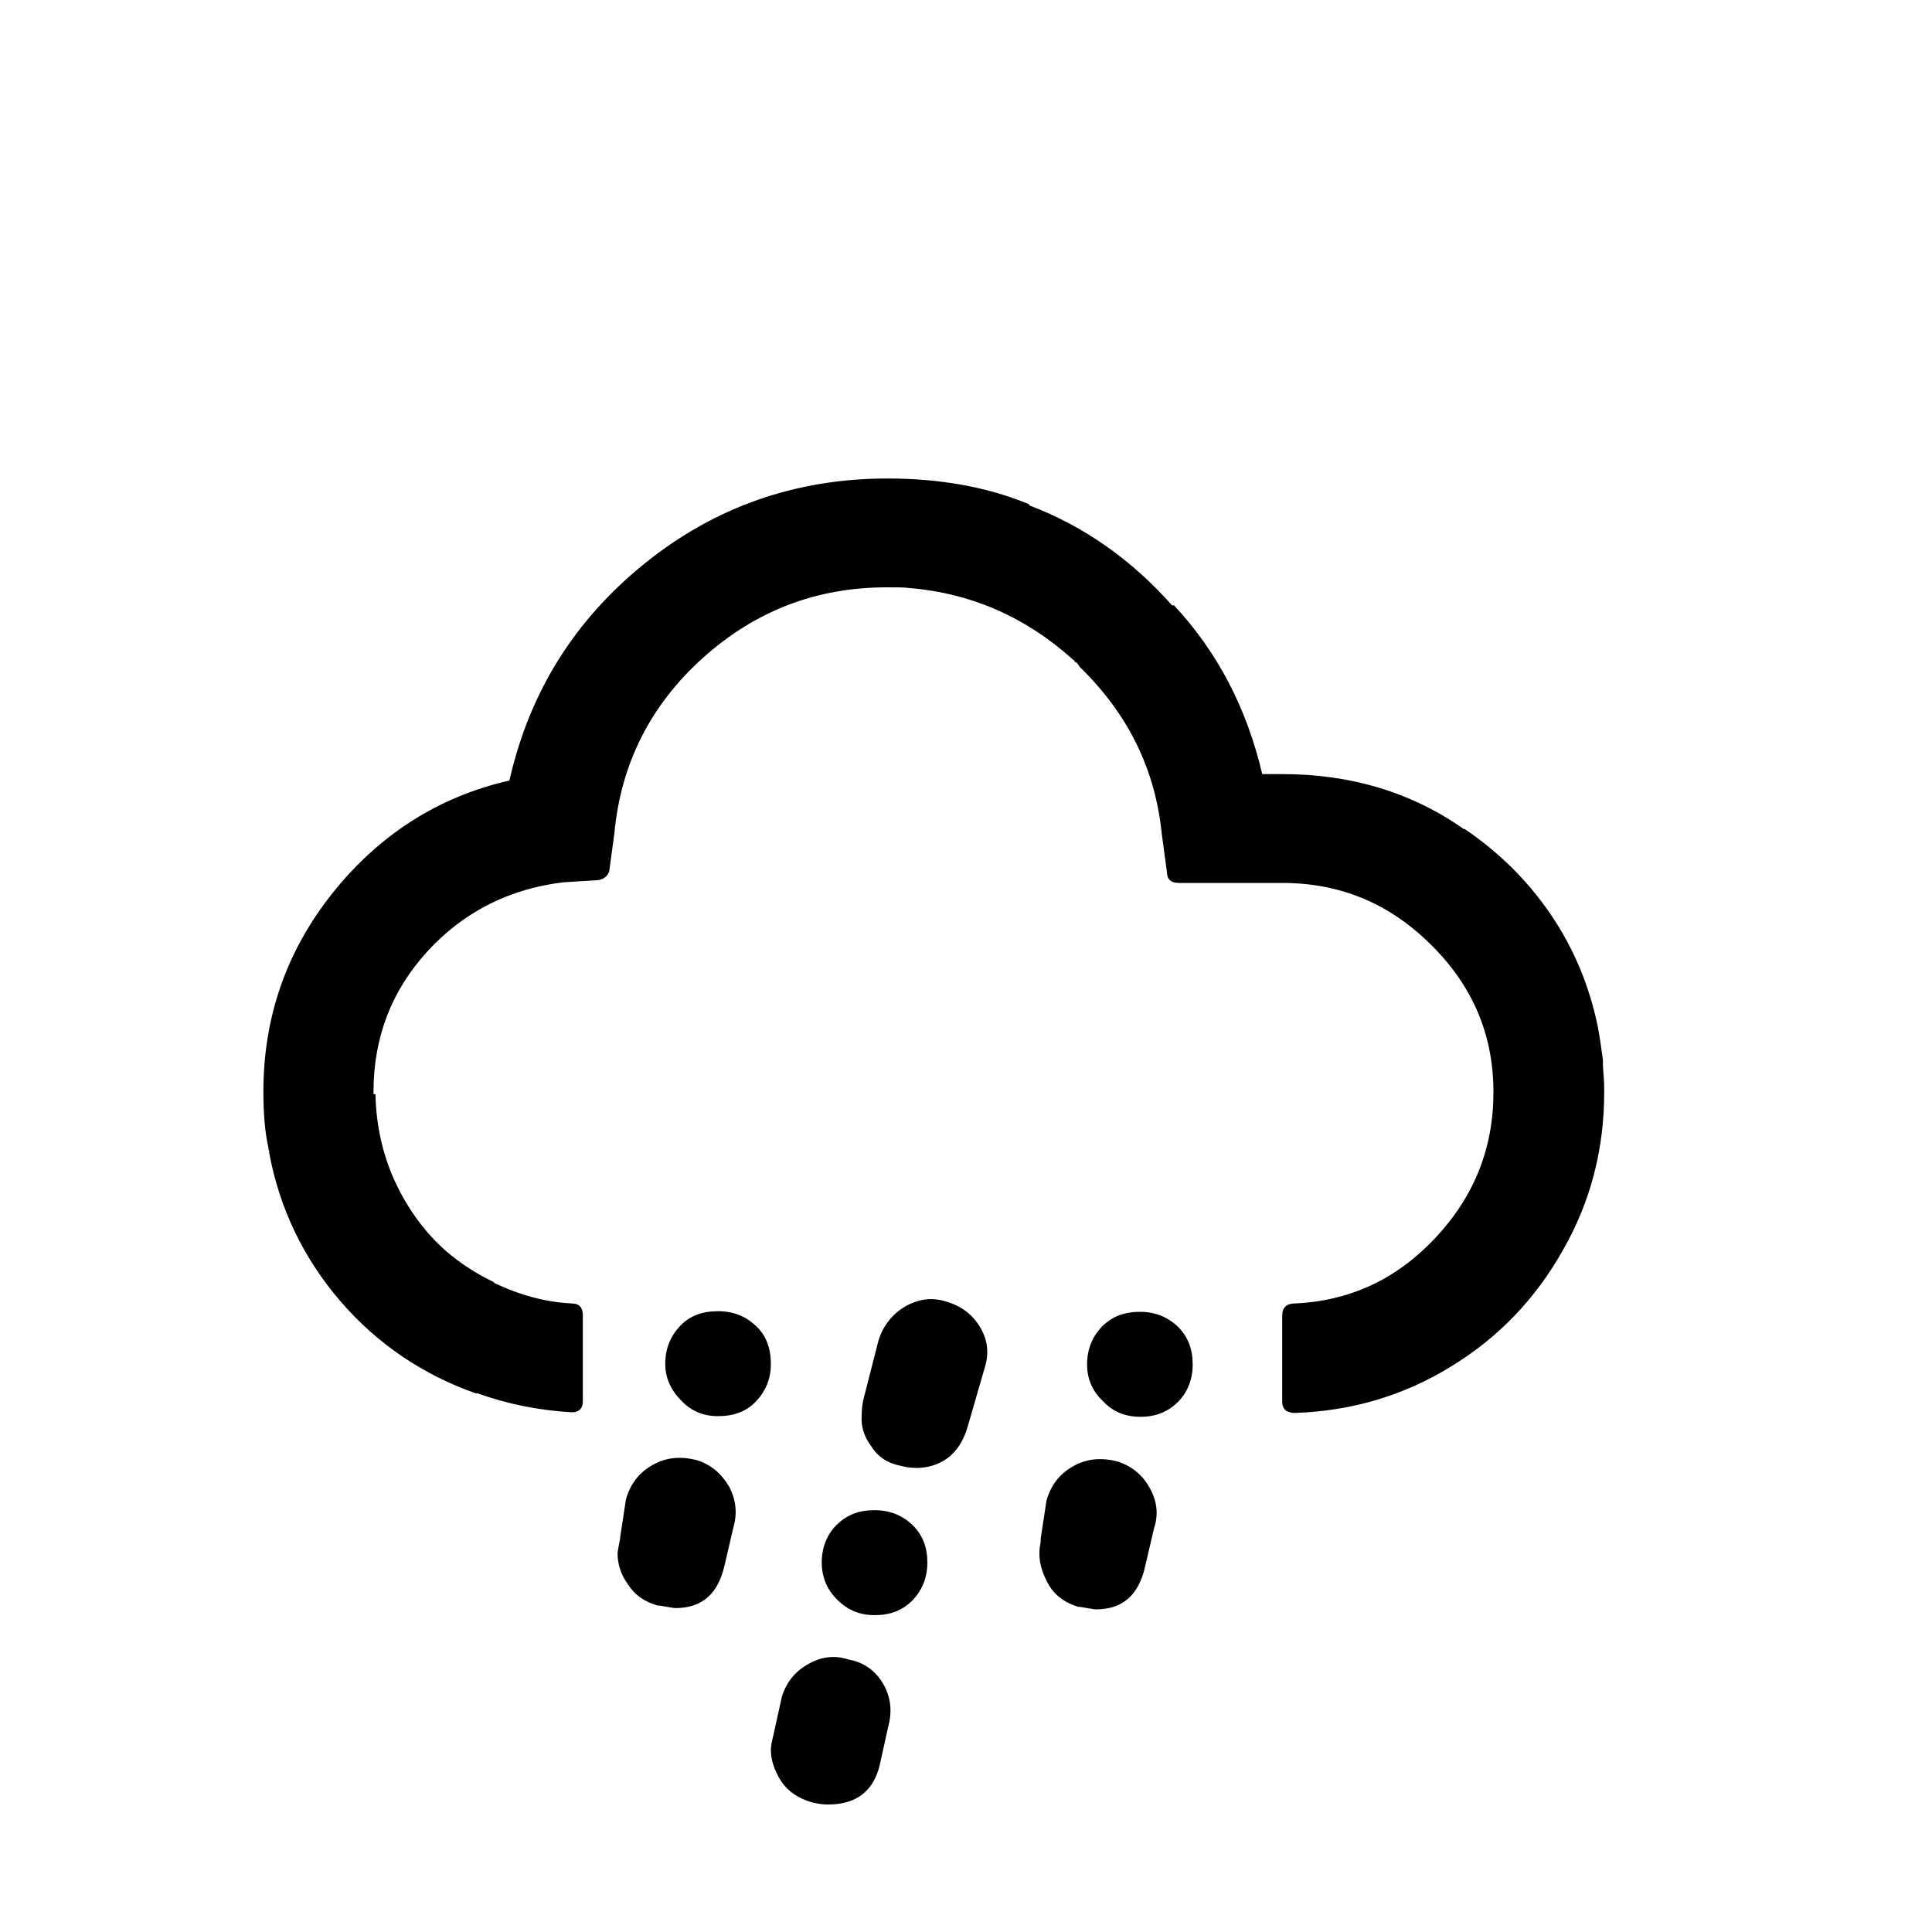
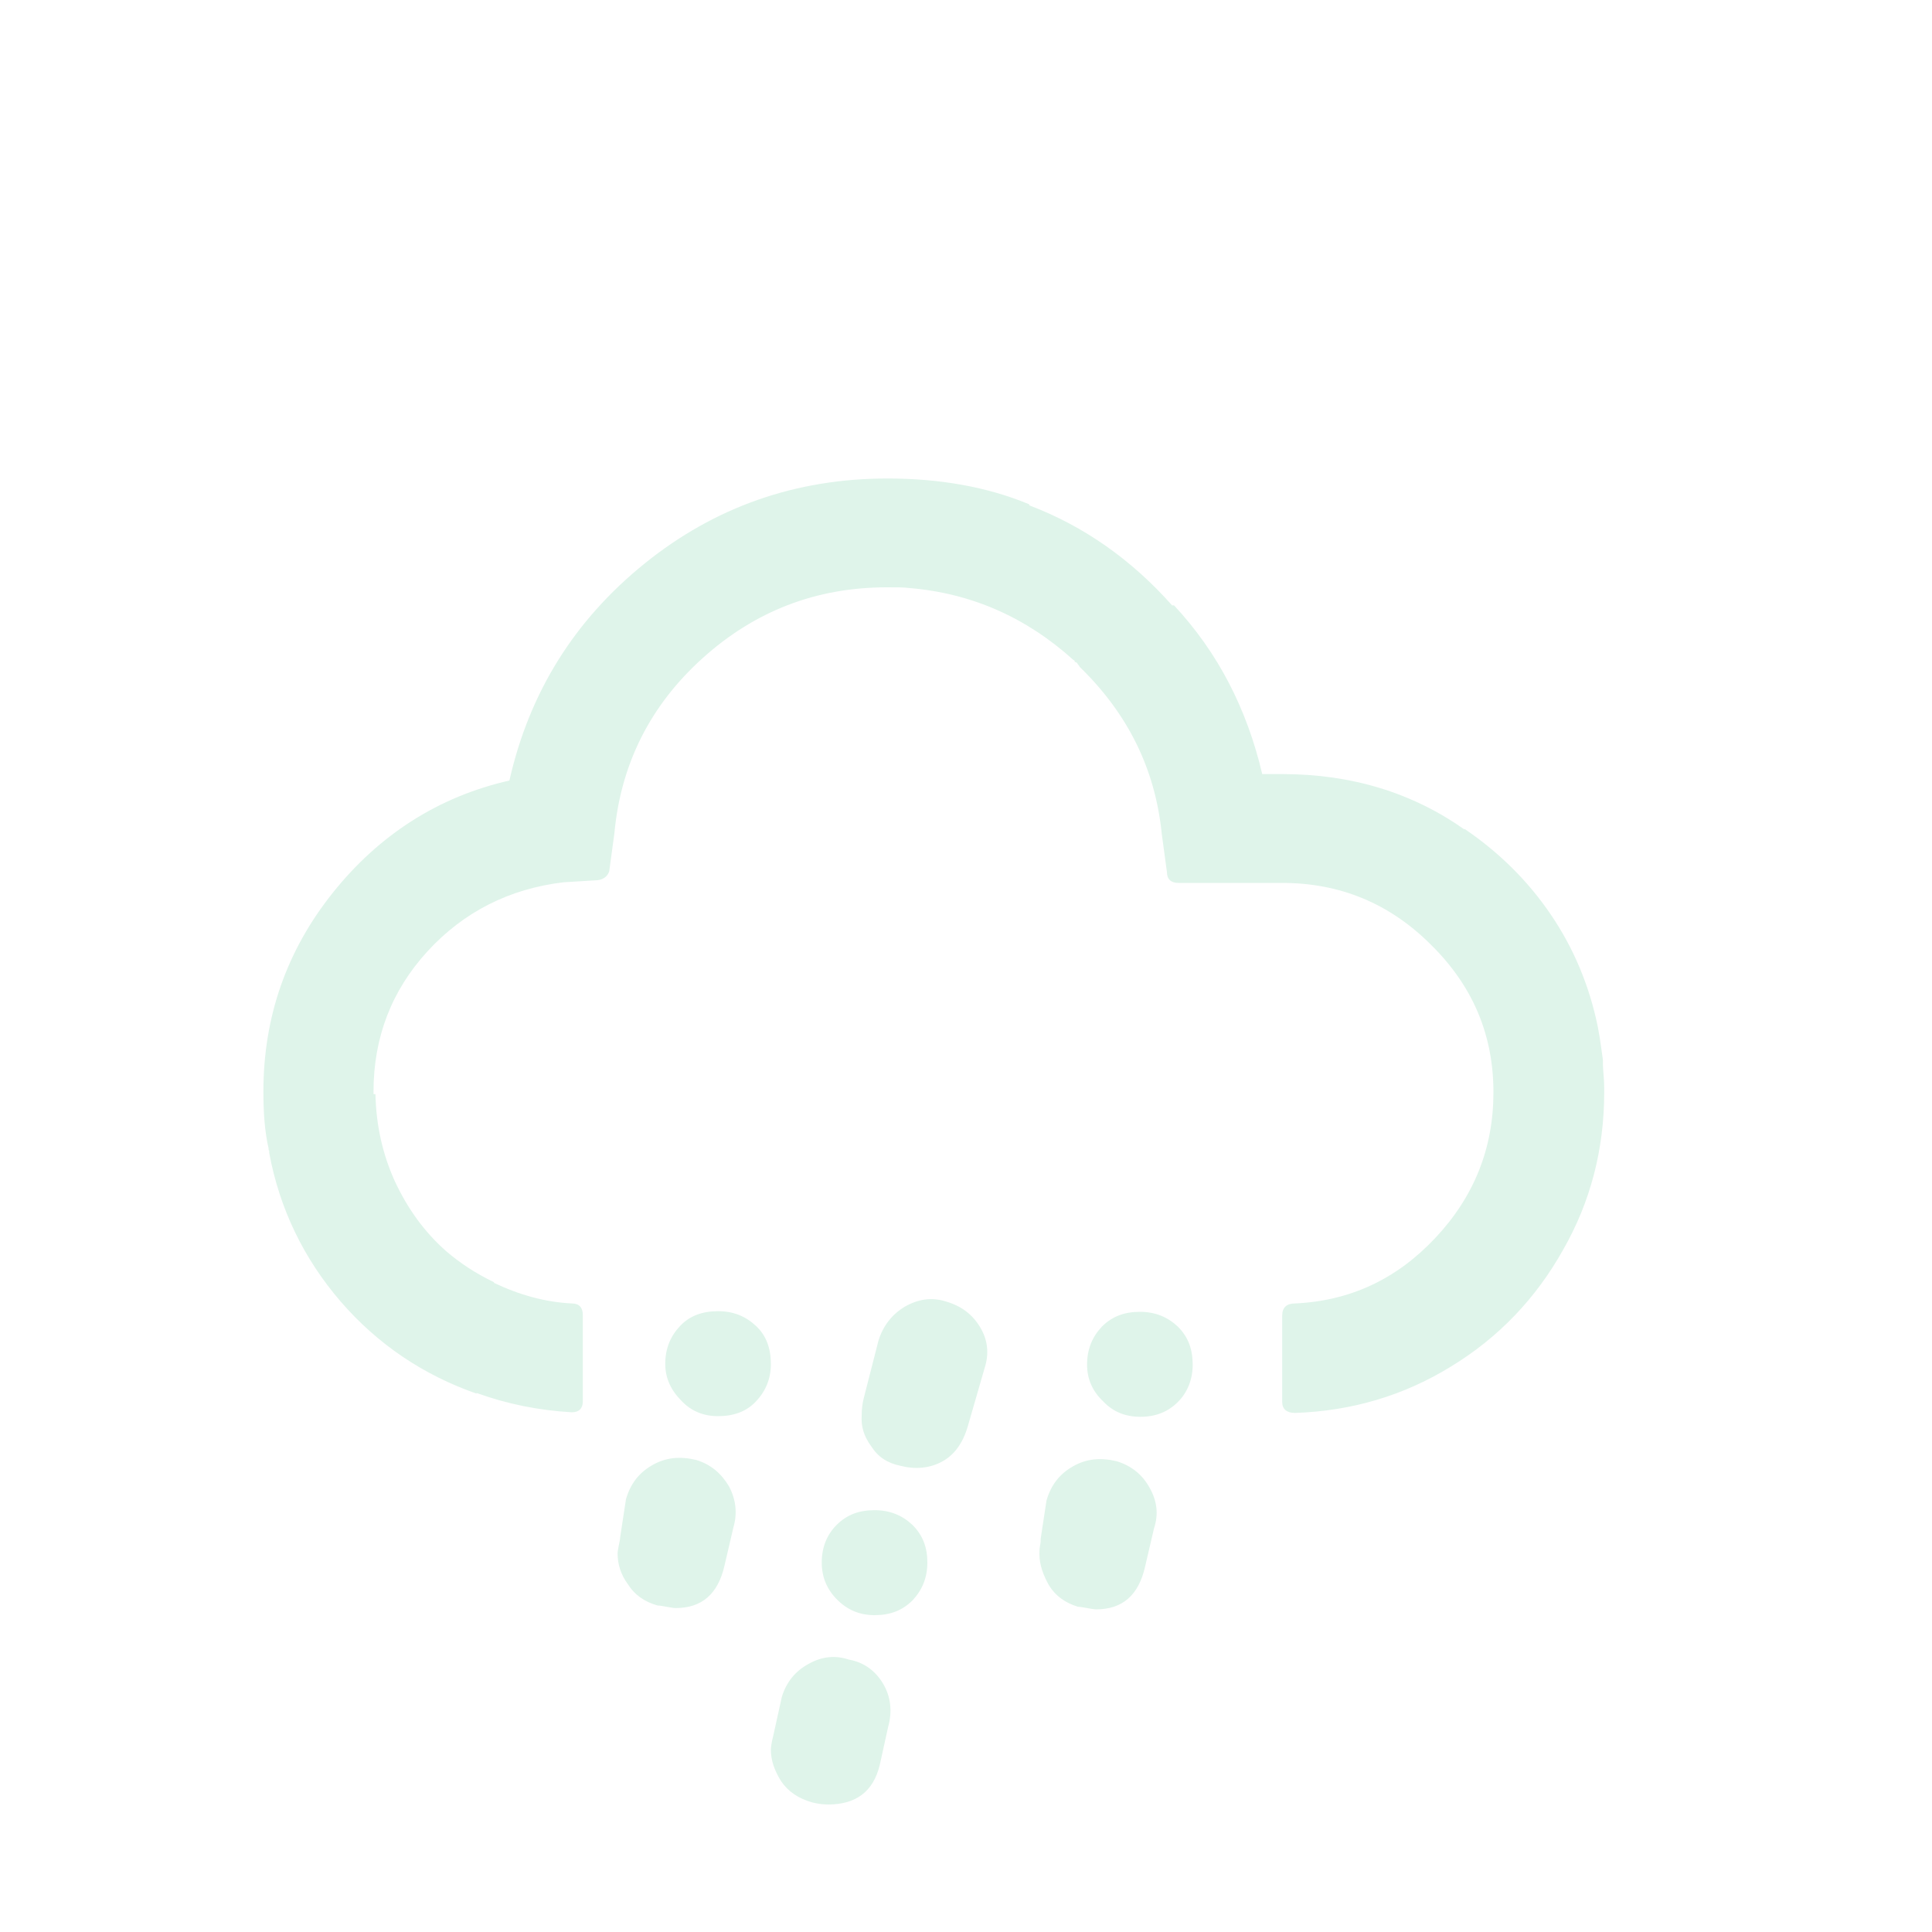
- <svg xmlns="http://www.w3.org/2000/svg" version="1.1" id="Layer_1" x="0px" y="0px" viewBox="0 0 30 30" style="enable-background:new 0 0 30 30;" xml:space="preserve">
+ <svg xmlns="http://www.w3.org/2000/svg" version="1.1" id="Layer_1" x="0px" y="0px" viewBox="0 0 30 30" fill="#dff4ea" style="enable-background:new 0 0 30 30;" xml:space="preserve">
  <path d="M4.09,16.95c0-1.16,0.36-2.19,1.08-3.09s1.64-1.49,2.74-1.74c0.31-1.37,1.01-2.49,2.1-3.37s2.35-1.32,3.77-1.32  c0.81,0,1.55,0.13,2.2,0.4c0,0.01,0,0.01,0.01,0.02c0.84,0.32,1.58,0.84,2.21,1.55h0.03c0.68,0.73,1.13,1.6,1.37,2.62h0.31  c1.08,0,2.02,0.29,2.83,0.86v-0.01c0.53,0.36,0.98,0.8,1.34,1.33c0.36,0.53,0.6,1.11,0.73,1.74c0.04,0.21,0.06,0.38,0.08,0.52v0.06  c0,0.01,0,0.06,0.01,0.17s0.01,0.19,0.01,0.24v0.03c0,0.88-0.21,1.7-0.64,2.45c-0.42,0.75-1,1.36-1.74,1.81  c-0.73,0.45-1.54,0.69-2.42,0.72c-0.13,0-0.2-0.06-0.2-0.17v-1.34c0-0.13,0.07-0.19,0.2-0.19c0.86-0.04,1.58-0.38,2.18-1.02  c0.6-0.64,0.9-1.39,0.9-2.26c0-0.89-0.32-1.65-0.97-2.29c-0.64-0.64-1.41-0.96-2.31-0.96h-1.61c-0.12,0-0.18-0.06-0.18-0.17  l-0.08-0.59c-0.1-1-0.52-1.86-1.27-2.59c-0.01-0.01-0.01-0.02-0.02-0.03s-0.02-0.02-0.02-0.03c-0.01-0.01-0.02-0.02-0.04-0.02  c0-0.02-0.01-0.03-0.02-0.03c-0.73-0.66-1.58-1.04-2.56-1.12c-0.07-0.01-0.18-0.01-0.34-0.01c-1.1,0-2.05,0.37-2.86,1.1  s-1.27,1.64-1.37,2.72l-0.08,0.59c-0.03,0.09-0.11,0.14-0.22,0.14L8.75,13.7c-0.84,0.1-1.55,0.46-2.11,1.07s-0.84,1.34-0.84,2.18  v0.04h0.03c0.01,0.48,0.11,0.93,0.3,1.35c0.2,0.43,0.46,0.79,0.8,1.09c0.21,0.18,0.45,0.34,0.74,0.48v0.01  c0.4,0.19,0.8,0.3,1.21,0.32c0.11,0,0.17,0.06,0.17,0.18v1.34c0,0.11-0.06,0.17-0.17,0.17c-0.52-0.03-1.01-0.13-1.48-0.3v0.01  c-0.83-0.29-1.54-0.77-2.11-1.43s-0.95-1.44-1.11-2.31v-0.03c-0.01-0.01-0.01-0.02-0.01-0.04C4.11,17.57,4.09,17.27,4.09,16.95z   M9.59,24.12c0-0.03,0.01-0.07,0.02-0.13c0.01-0.05,0.02-0.09,0.02-0.12l0.09-0.59c0.07-0.24,0.2-0.41,0.41-0.53  s0.43-0.14,0.68-0.08c0.23,0.07,0.39,0.21,0.51,0.41c0.11,0.21,0.13,0.42,0.07,0.63l-0.14,0.6c-0.1,0.44-0.35,0.66-0.76,0.66  c-0.03,0-0.08-0.01-0.14-0.02c-0.06-0.01-0.1-0.02-0.14-0.02c-0.21-0.06-0.36-0.17-0.46-0.33C9.64,24.45,9.59,24.29,9.59,24.12z   M10.33,21.18c0-0.24,0.08-0.43,0.23-0.59s0.35-0.23,0.59-0.23s0.43,0.08,0.59,0.23s0.23,0.35,0.23,0.59c0,0.23-0.08,0.42-0.23,0.58  s-0.35,0.23-0.59,0.23c-0.23,0-0.42-0.08-0.57-0.24C10.42,21.59,10.33,21.4,10.33,21.18z M11.97,27.17c0-0.04,0.01-0.11,0.04-0.23  l0.13-0.59c0.07-0.23,0.21-0.4,0.41-0.51c0.21-0.12,0.42-0.14,0.63-0.07c0.23,0.04,0.41,0.17,0.53,0.37  c0.12,0.2,0.15,0.43,0.08,0.68l-0.13,0.59c-0.1,0.41-0.37,0.61-0.8,0.61c-0.07,0-0.16-0.01-0.24-0.03  c-0.22-0.06-0.38-0.17-0.49-0.33C12.03,27.5,11.97,27.34,11.97,27.17z M12.76,24.26c0-0.23,0.08-0.43,0.23-0.58  c0.16-0.16,0.35-0.23,0.59-0.23s0.43,0.08,0.59,0.23c0.16,0.16,0.23,0.35,0.23,0.58c0,0.24-0.08,0.43-0.23,0.59  c-0.16,0.16-0.35,0.23-0.59,0.23c-0.23,0-0.42-0.08-0.58-0.24C12.84,24.68,12.76,24.49,12.76,24.26z M13.38,21.99  c0-0.1,0.01-0.19,0.03-0.27l0.23-0.9c0.07-0.23,0.21-0.41,0.41-0.53c0.21-0.12,0.42-0.15,0.64-0.08c0.24,0.07,0.41,0.2,0.53,0.4  s0.14,0.41,0.07,0.63l-0.26,0.9c-0.08,0.28-0.22,0.46-0.41,0.56c-0.19,0.1-0.41,0.12-0.64,0.06c-0.2-0.04-0.35-0.14-0.45-0.3  C13.41,22.3,13.37,22.14,13.38,21.99z M16.14,24.13c0-0.03,0-0.08,0.01-0.13s0.01-0.09,0.01-0.11l0.09-0.59  c0.07-0.24,0.2-0.41,0.41-0.53s0.43-0.14,0.68-0.08c0.23,0.07,0.4,0.21,0.51,0.41c0.12,0.21,0.14,0.42,0.07,0.63l-0.14,0.6  c-0.1,0.44-0.35,0.66-0.76,0.66c-0.03,0-0.08-0.01-0.14-0.02c-0.06-0.01-0.11-0.02-0.14-0.02c-0.2-0.06-0.35-0.17-0.45-0.33  C16.2,24.46,16.14,24.3,16.14,24.13z M16.88,21.19c0-0.24,0.08-0.43,0.23-0.59c0.16-0.16,0.35-0.23,0.59-0.23  c0.24,0,0.43,0.08,0.59,0.23c0.16,0.16,0.23,0.35,0.23,0.59c0,0.23-0.08,0.43-0.23,0.58C18.14,21.92,17.95,22,17.71,22  c-0.24,0-0.43-0.08-0.58-0.24C16.97,21.61,16.88,21.42,16.88,21.19z" />
</svg>
